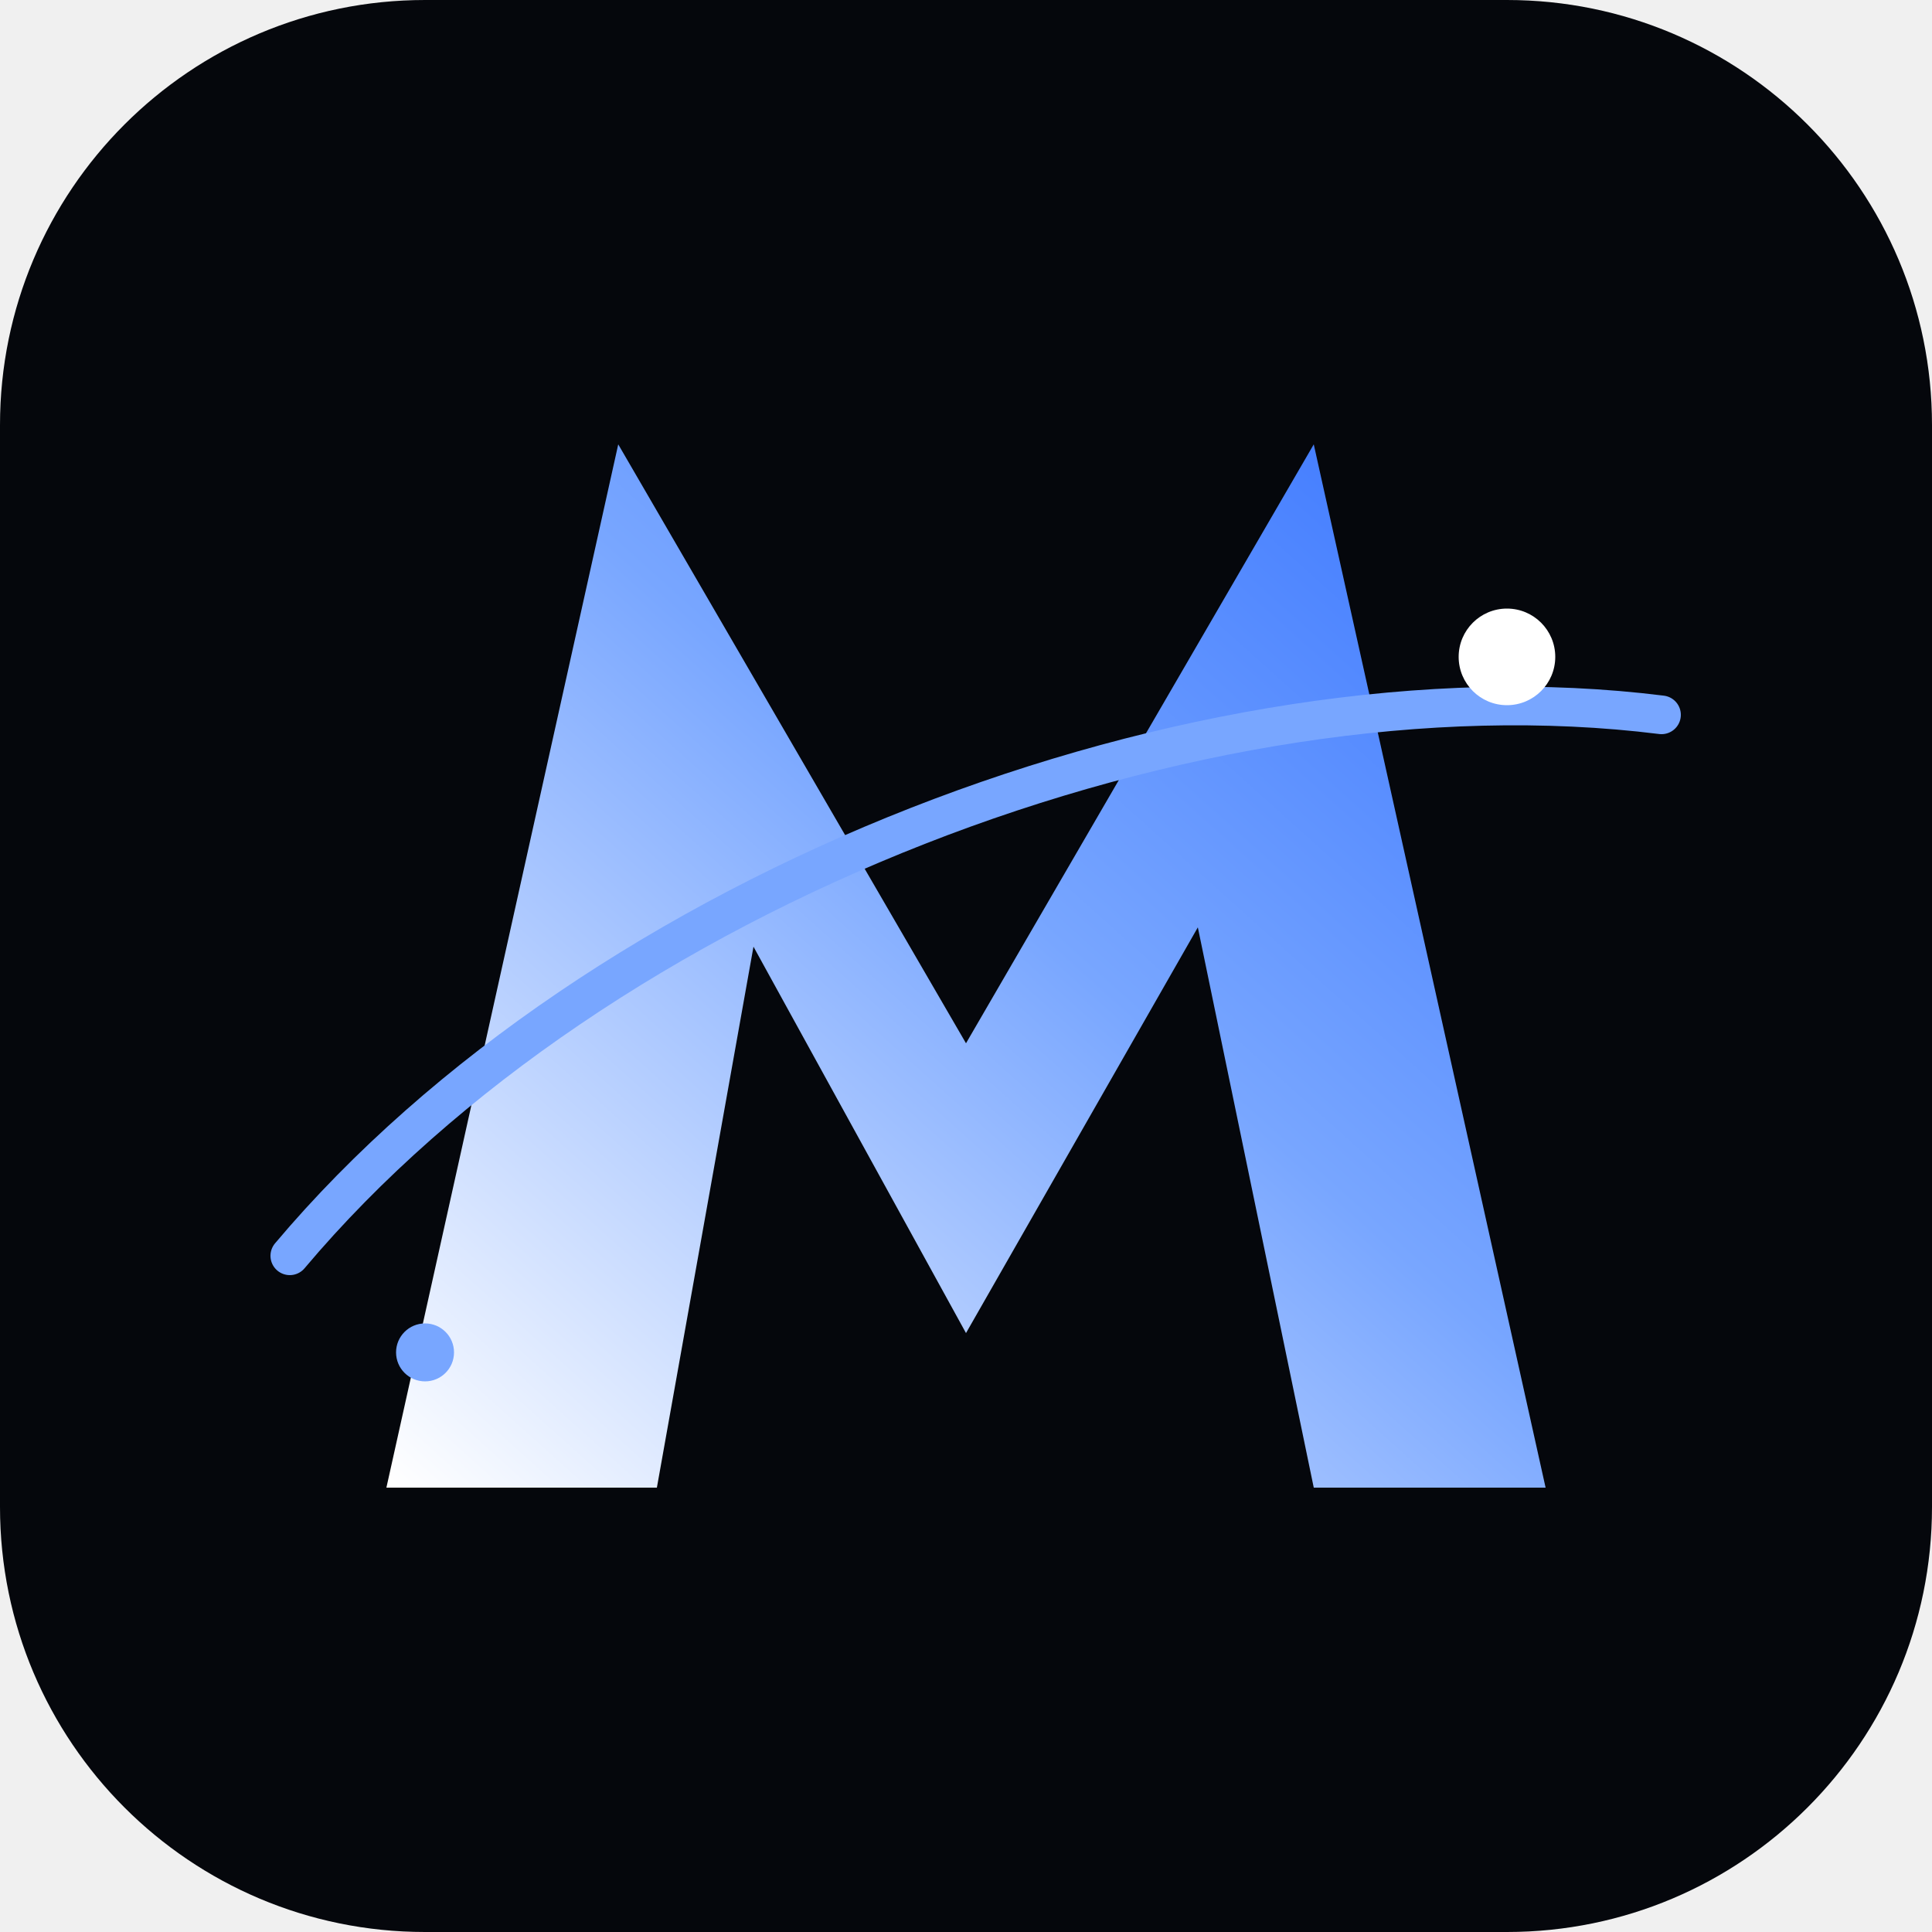
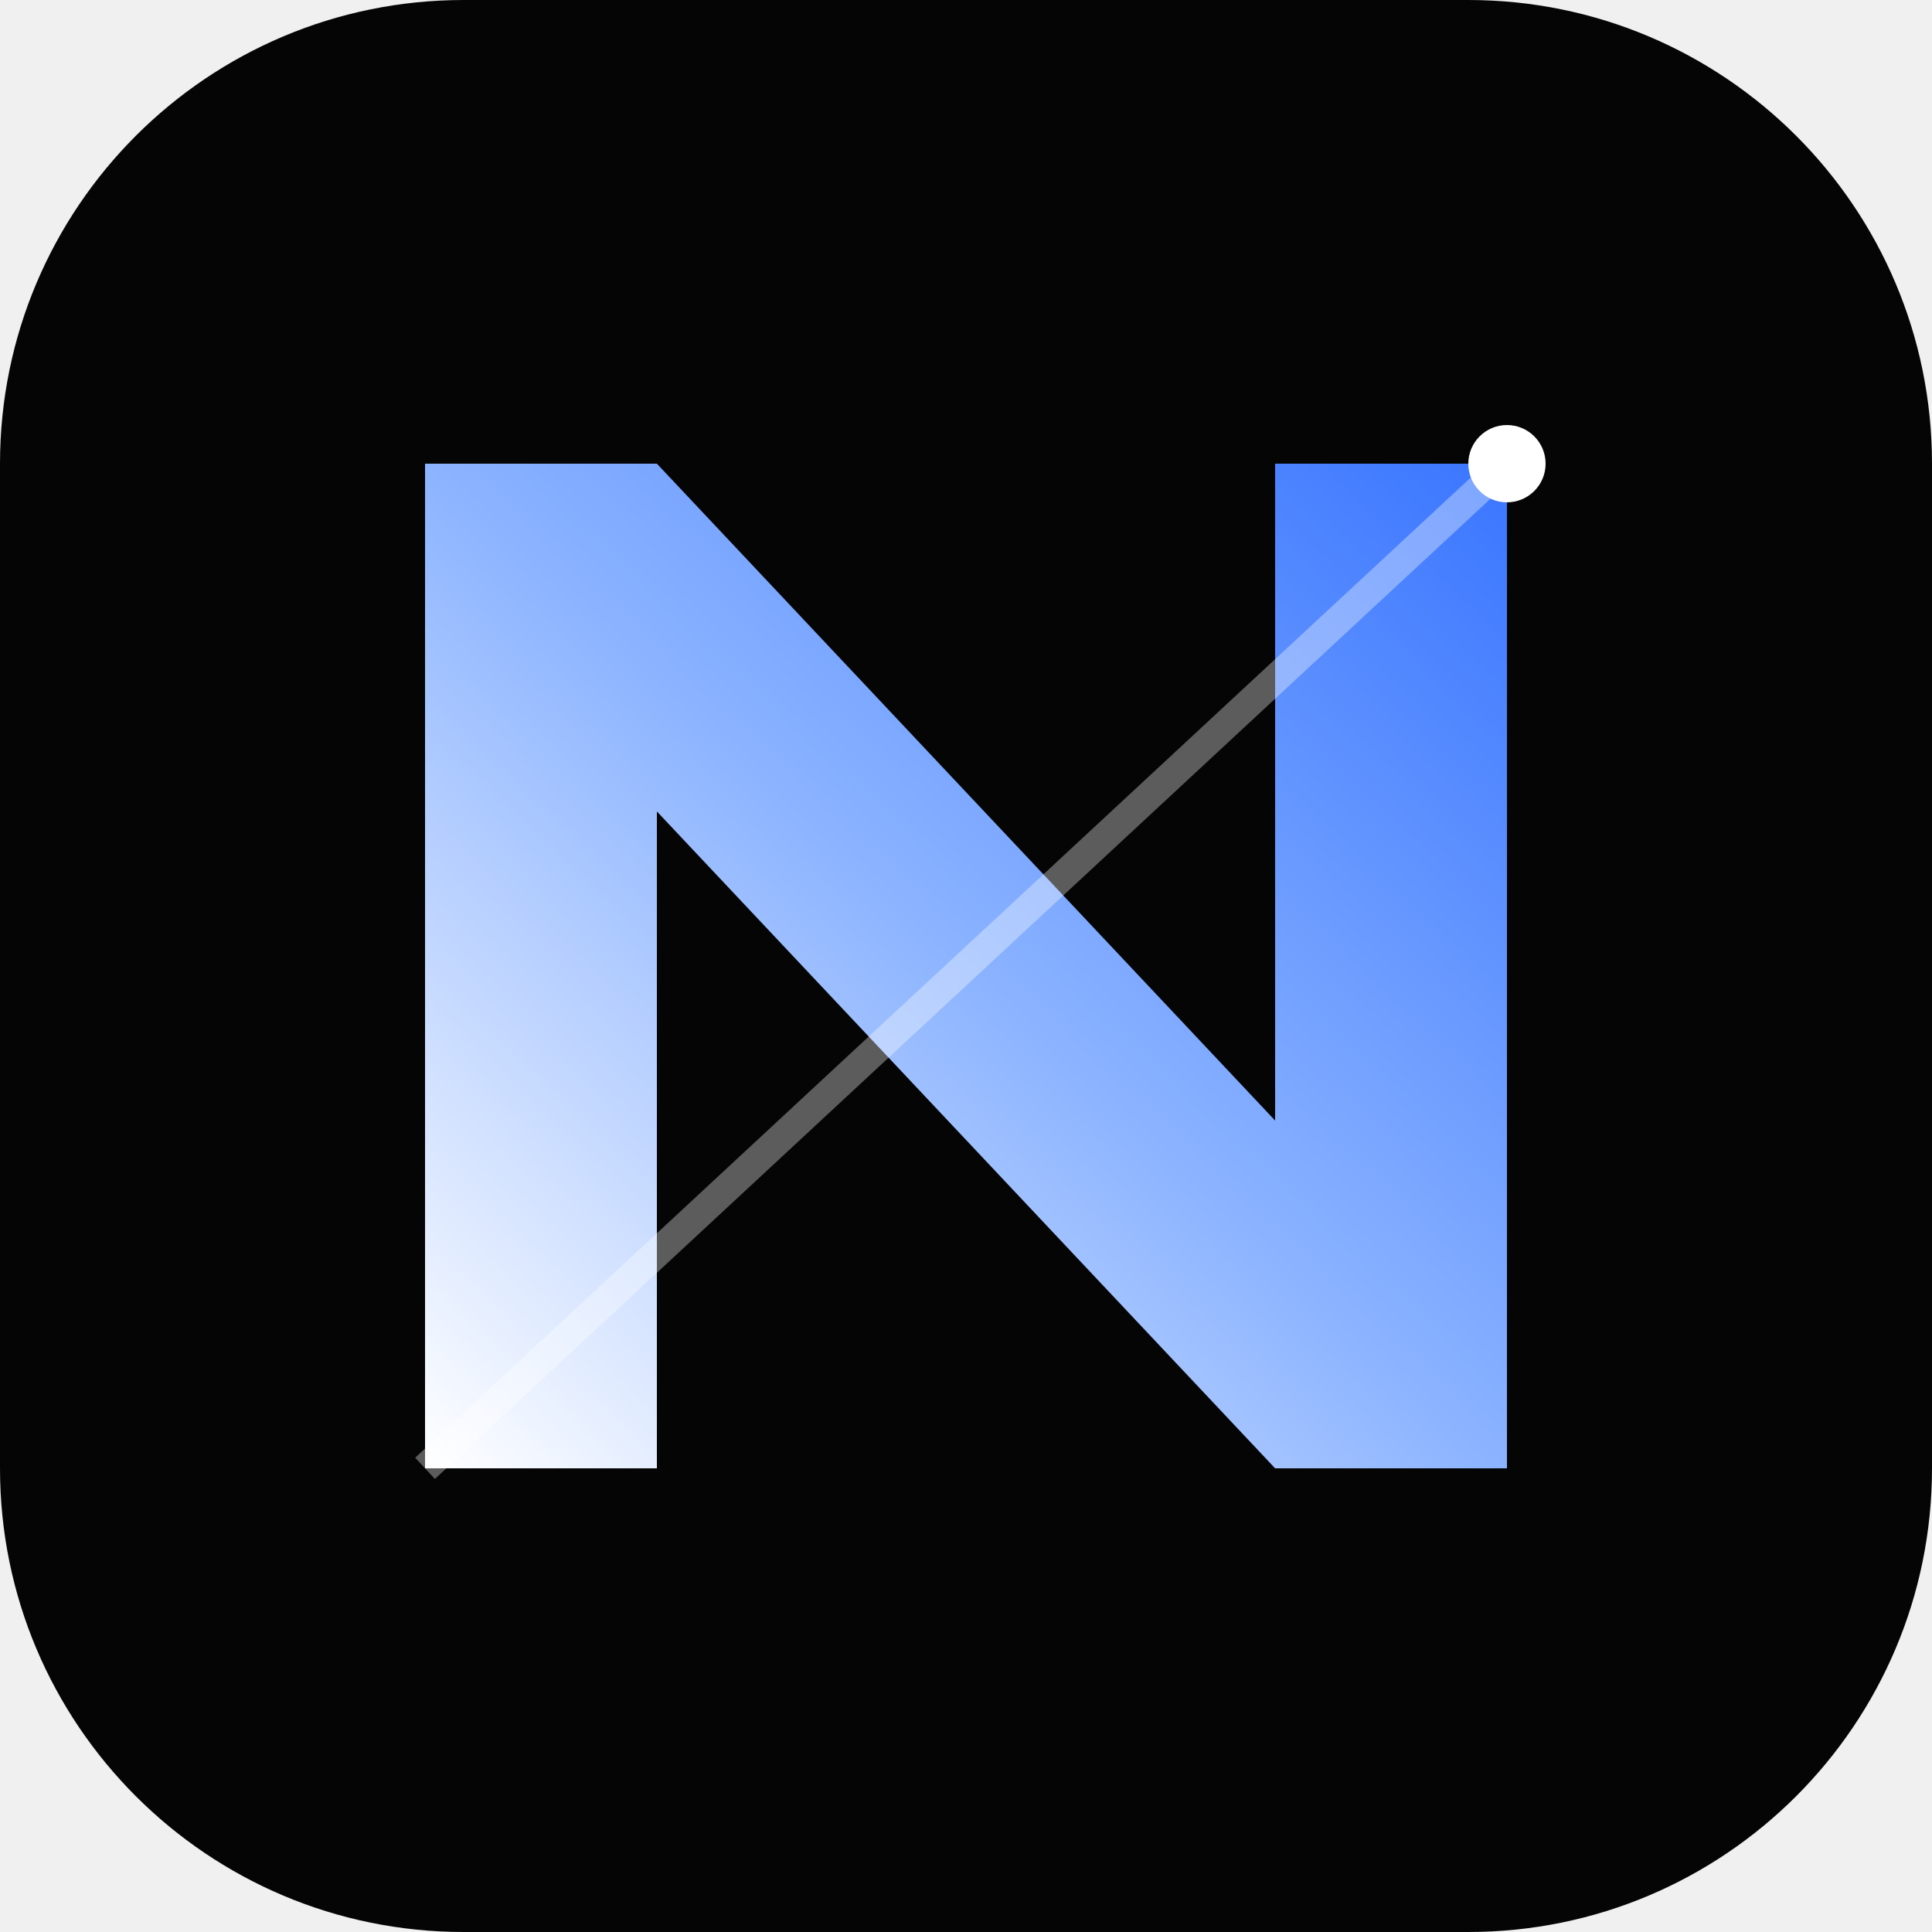
<svg xmlns="http://www.w3.org/2000/svg" viewBox="0 0 100 100">
  <defs>
-     <linearGradient id="g" x1="0" y1="1" x2="1" y2="0">
+     <linearGradient id="n" x1="0" y1="1" x2="1" y2="0">
      <stop stop-color="#fff" />
-       <stop offset=".55" stop-color="#78a6ff" />
+       <stop offset=".5" stop-color="#8bb3ff" />
      <stop offset="1" stop-color="#3975ff" />
    </linearGradient>
  </defs>
-   <rect width="100" height="100" rx="22" fill="#05070c" />
-   <path d="M20 77 32 23l18 31L68 23l12 54H68l-6-29-12 21-11-20-5 28z" fill="url(#g)" />
-   <path d="M15 65c16-19 47-31 71-28" fill="none" stroke="#78a6ff" stroke-width="2" stroke-linecap="round" />
-   <circle cx="78" cy="34" r="2.5" fill="#fff" />
-   <circle cx="22" cy="70" r="1.5" fill="#78a6ff" />
+   <rect width="100" height="100" rx="24" fill="#050505" />
+   <path d="M22 76V24h12l32 34V24h12v52H66L34 42v34z" fill="url(#n)" />
+   <path d="M22 76 78 24" fill="none" stroke="#fff" stroke-width="1.5" opacity=".35" />
+   <circle cx="78" cy="24" r="2" fill="#fff" />
</svg>
